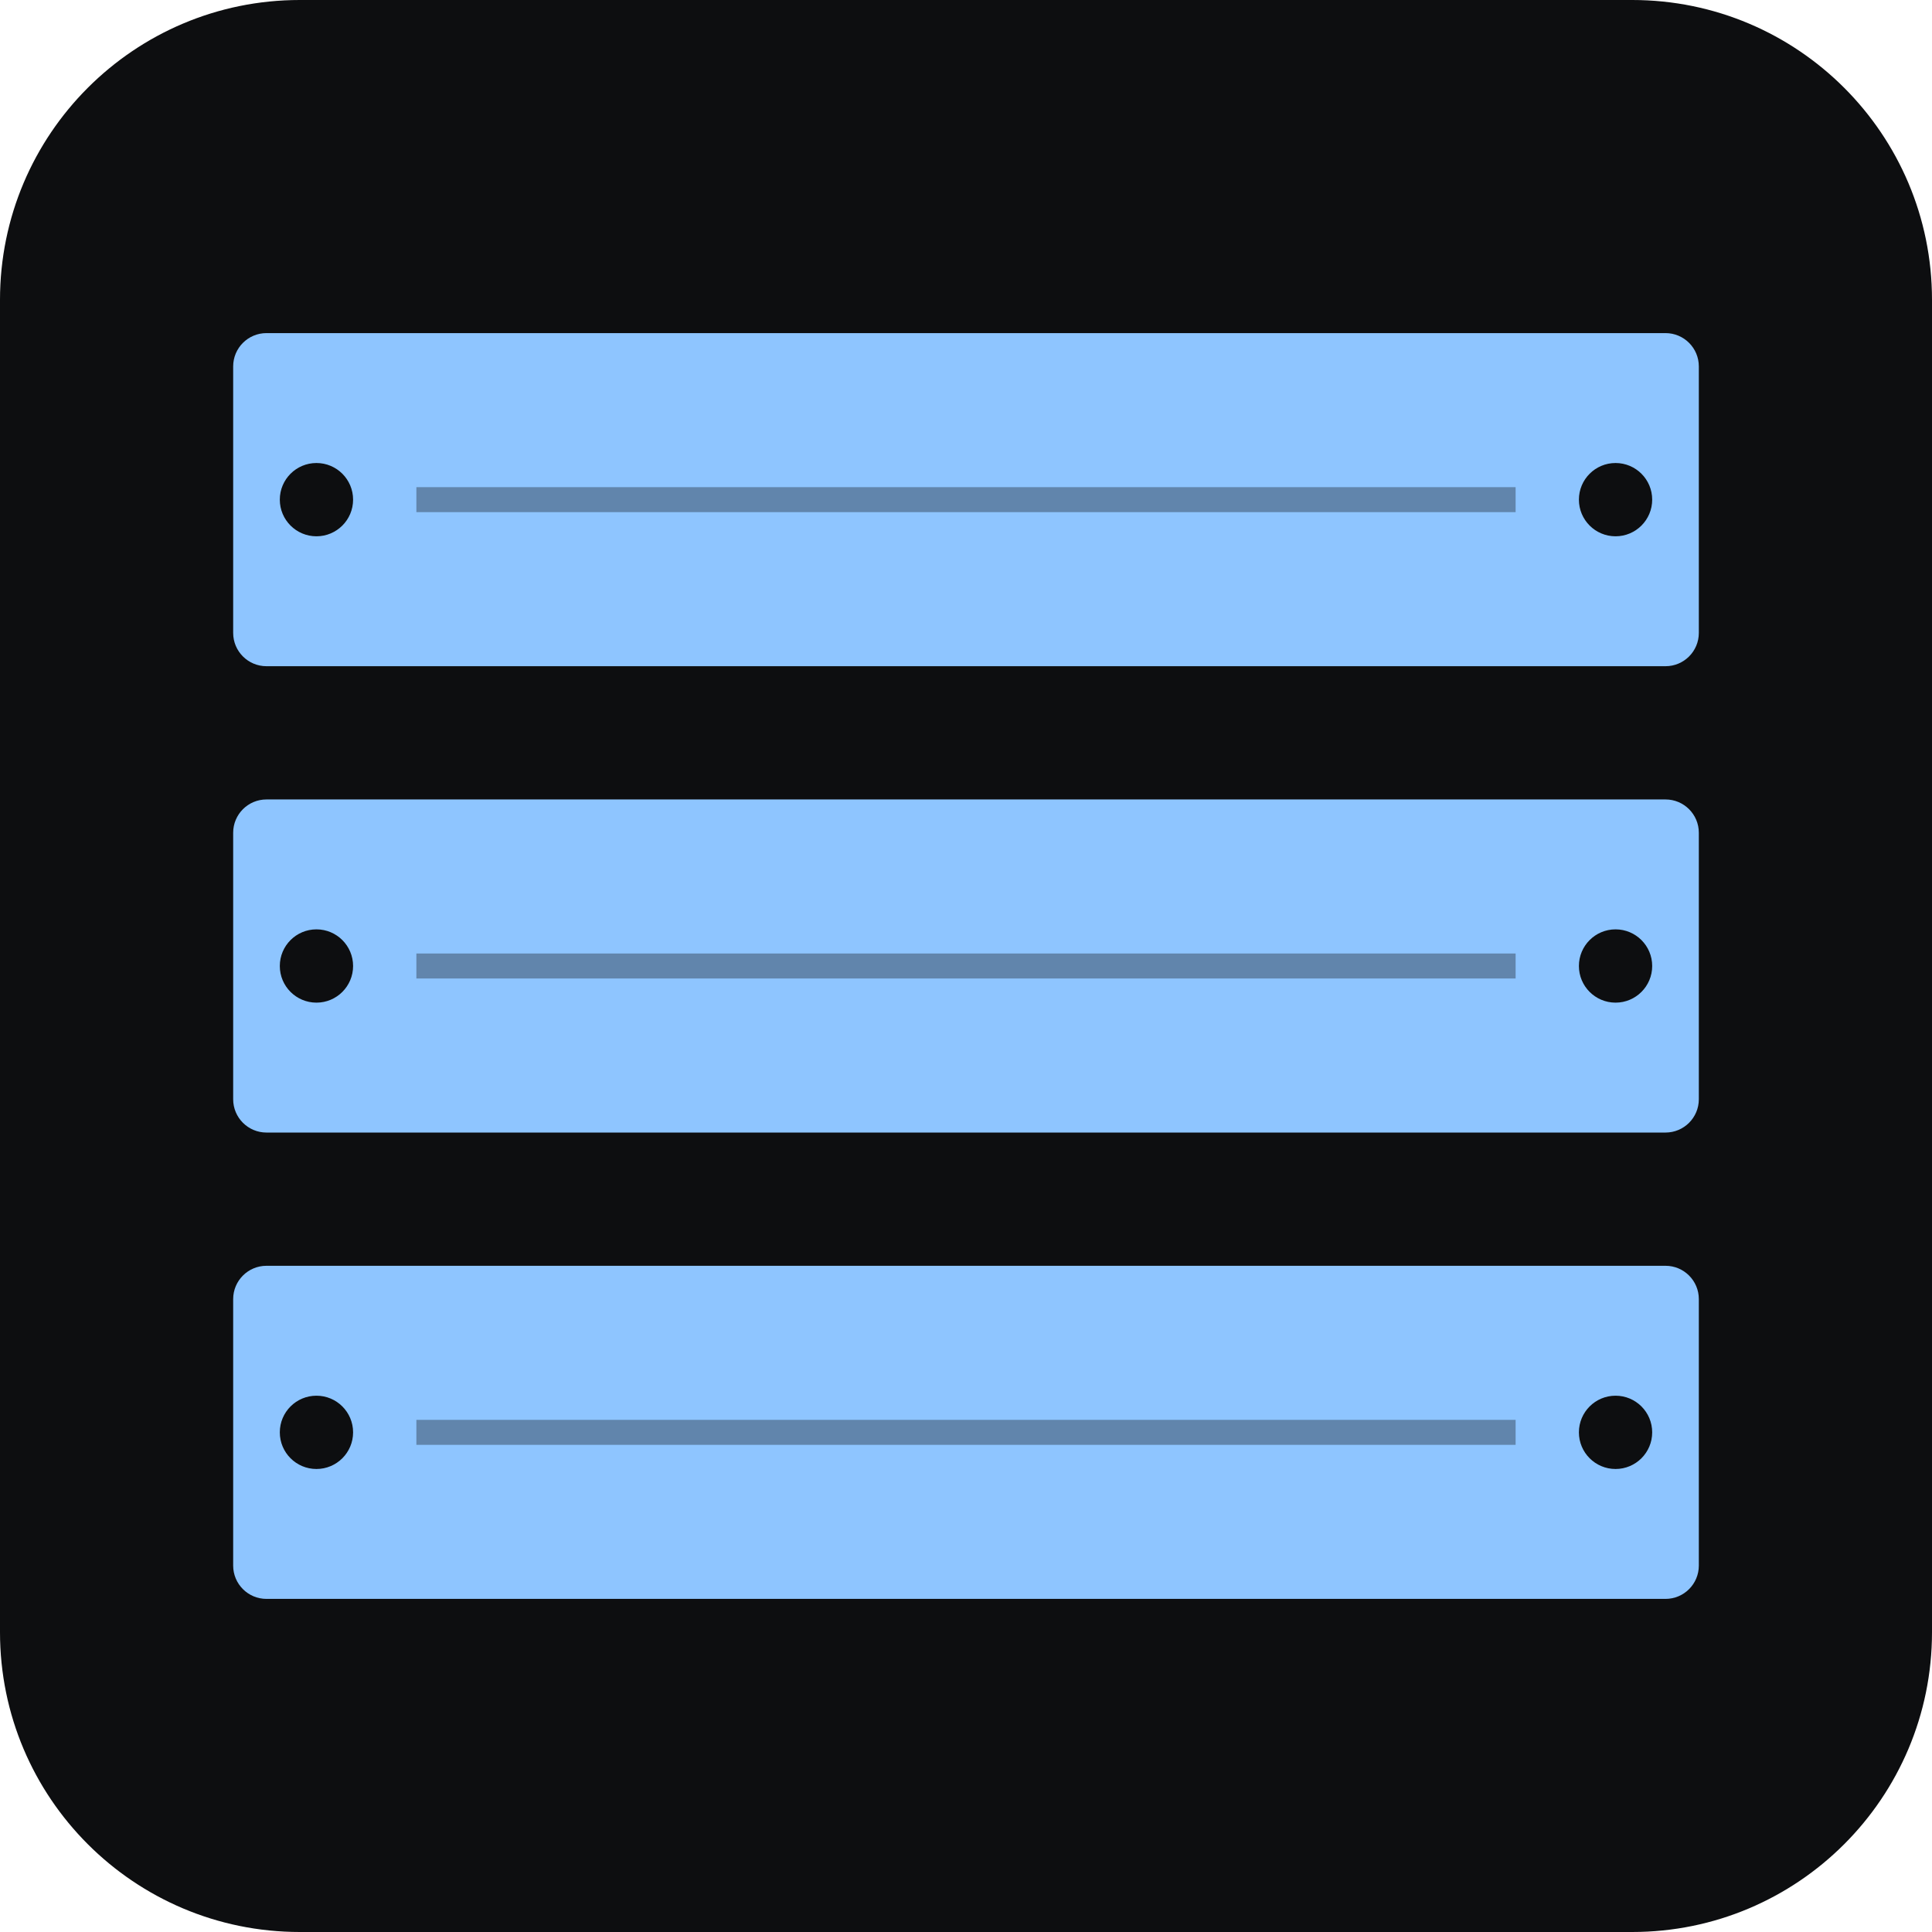
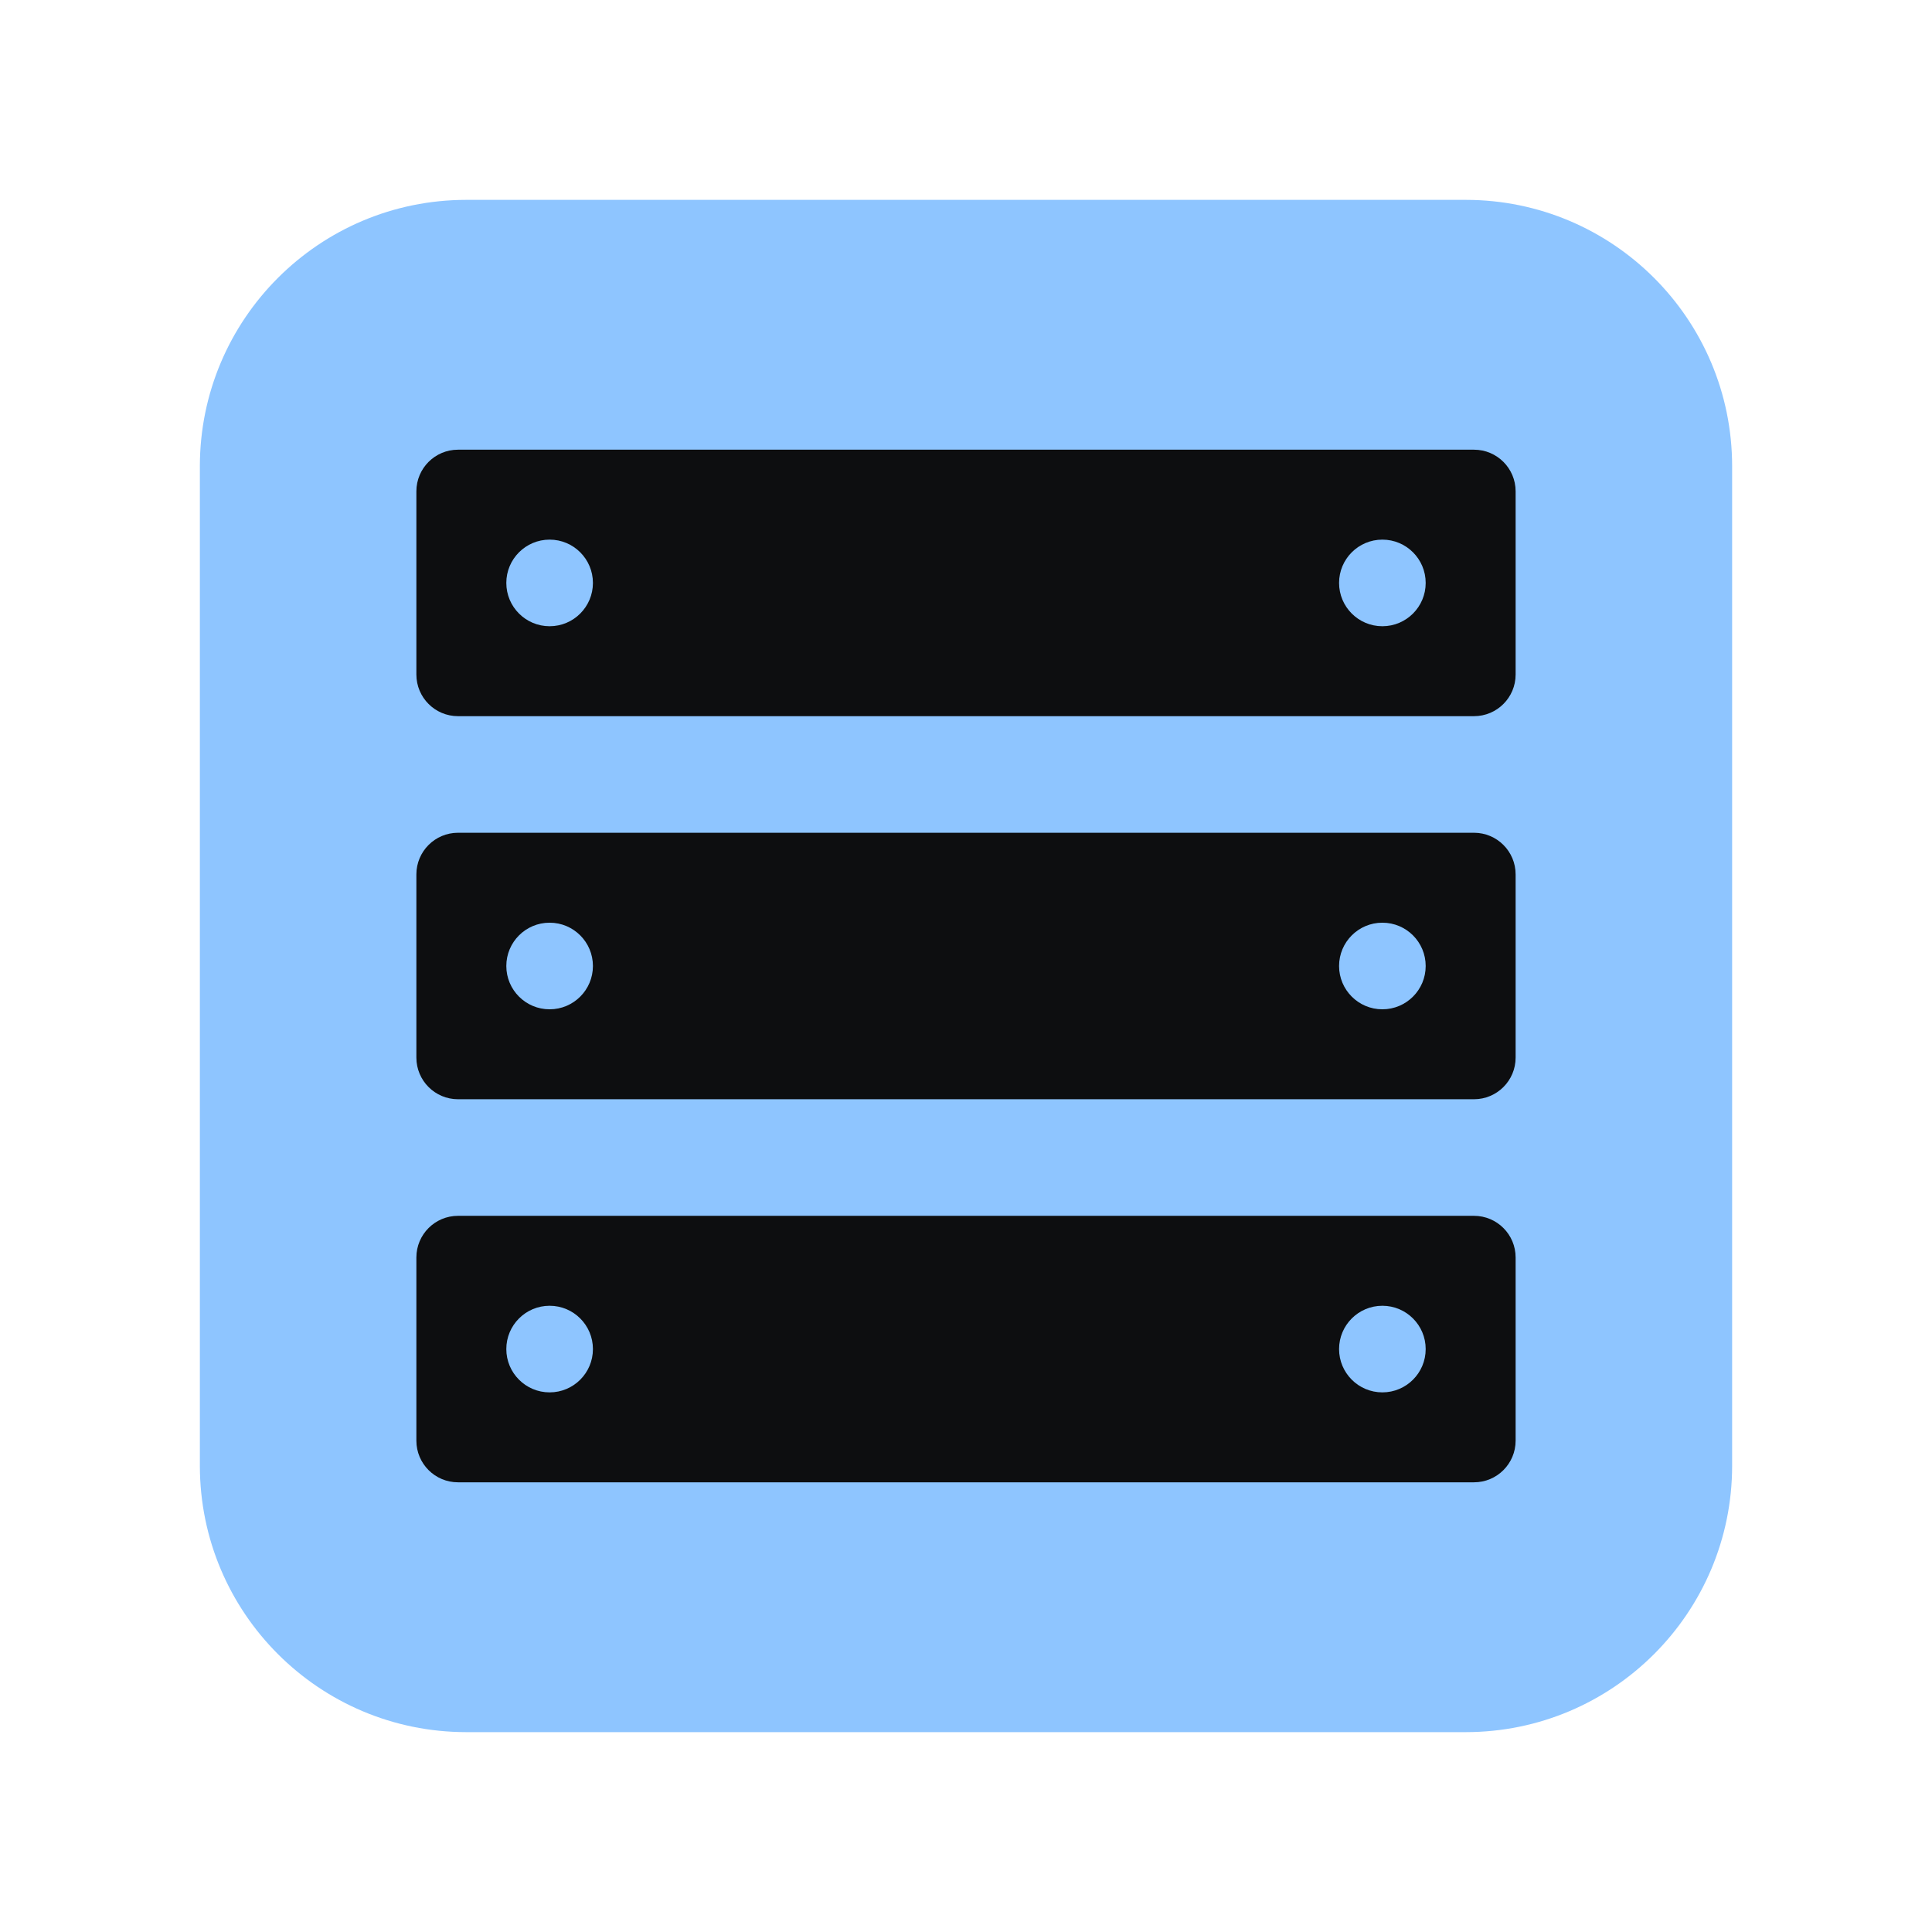
<svg xmlns="http://www.w3.org/2000/svg" viewBox="-8 -8 116 116">
-   <rect x="-8" y="-8" width="116" height="116" rx="18" fill="#0d0e10" />
-   <g fill="#8ec5ff">
-     <rect x="6" y="12" width="88" height="20" rx="2" />
-     <g fill="#0d0e10">
-       <circle cx="11" cy="22" r="2.2" />
-       <circle cx="89" cy="22" r="2.2" />
-       <rect x="17" y="21.25" width="66" height="1.5" opacity=".35" />
-     </g>
-     <rect x="6" y="40" width="88" height="20" rx="2" />
-     <g fill="#0d0e10">
-       <circle cx="11" cy="50" r="2.2" />
-       <circle cx="89" cy="50" r="2.2" />
-       <rect x="17" y="49.25" width="66" height="1.5" opacity=".35" />
-     </g>
-     <rect x="6" y="68" width="88" height="20" rx="2" />
-     <g fill="#0d0e10">
-       <circle cx="11" cy="78" r="2.2" />
-       <circle cx="89" cy="78" r="2.2" />
-       <rect x="17" y="77.25" width="66" height="1.5" opacity=".35" />
-     </g>
-   </g>
+   <rect x="4" y="4" width="92" height="92" rx="16" fill="#8ec5ff" />
+   <rect x="17" y="19" width="66" height="16" rx="2.5" fill="#0d0e10" />
+   <circle cx="25" cy="27" r="2.6" fill="#8ec5ff" />
+   <circle cx="75" cy="27" r="2.6" fill="#8ec5ff" />
+   <rect x="17" y="42" width="66" height="16" rx="2.5" fill="#0d0e10" />
+   <circle cx="25" cy="50" r="2.6" fill="#8ec5ff" />
+   <circle cx="75" cy="50" r="2.6" fill="#8ec5ff" />
+   <rect x="17" y="65" width="66" height="16" rx="2.5" fill="#0d0e10" />
+   <circle cx="25" cy="73" r="2.6" fill="#8ec5ff" />
+   <circle cx="75" cy="73" r="2.6" fill="#8ec5ff" />
</svg>
